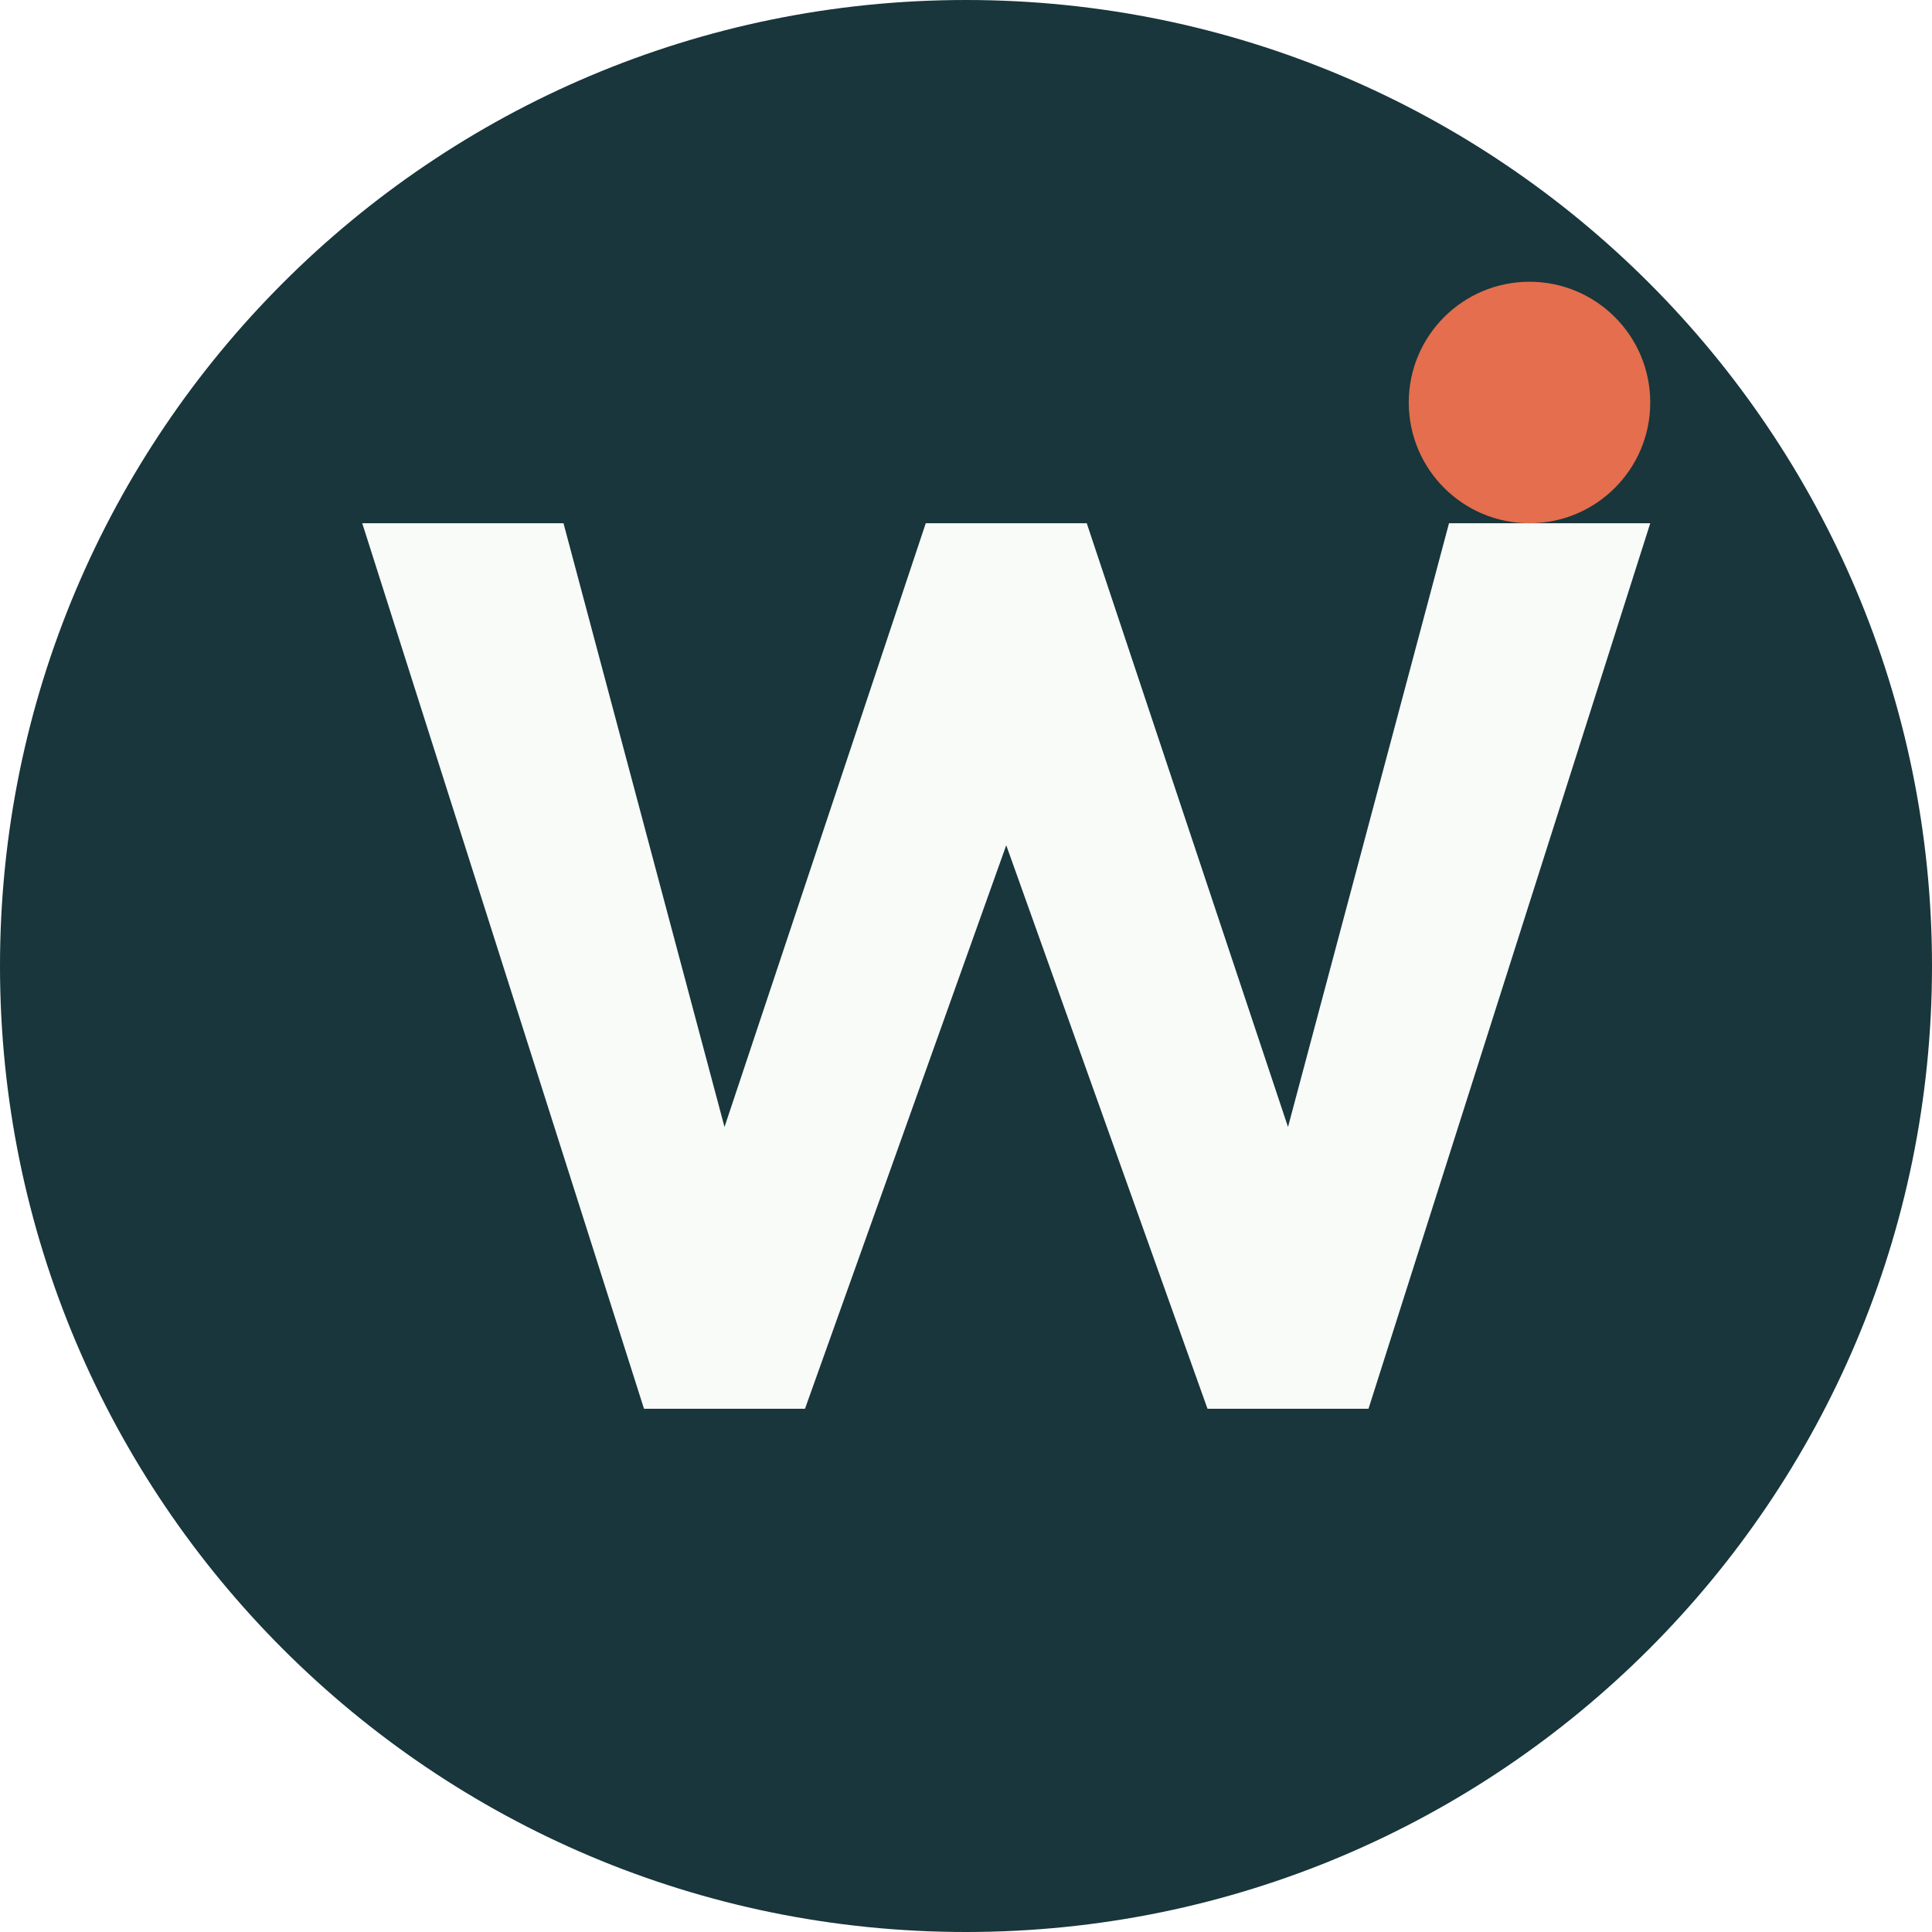
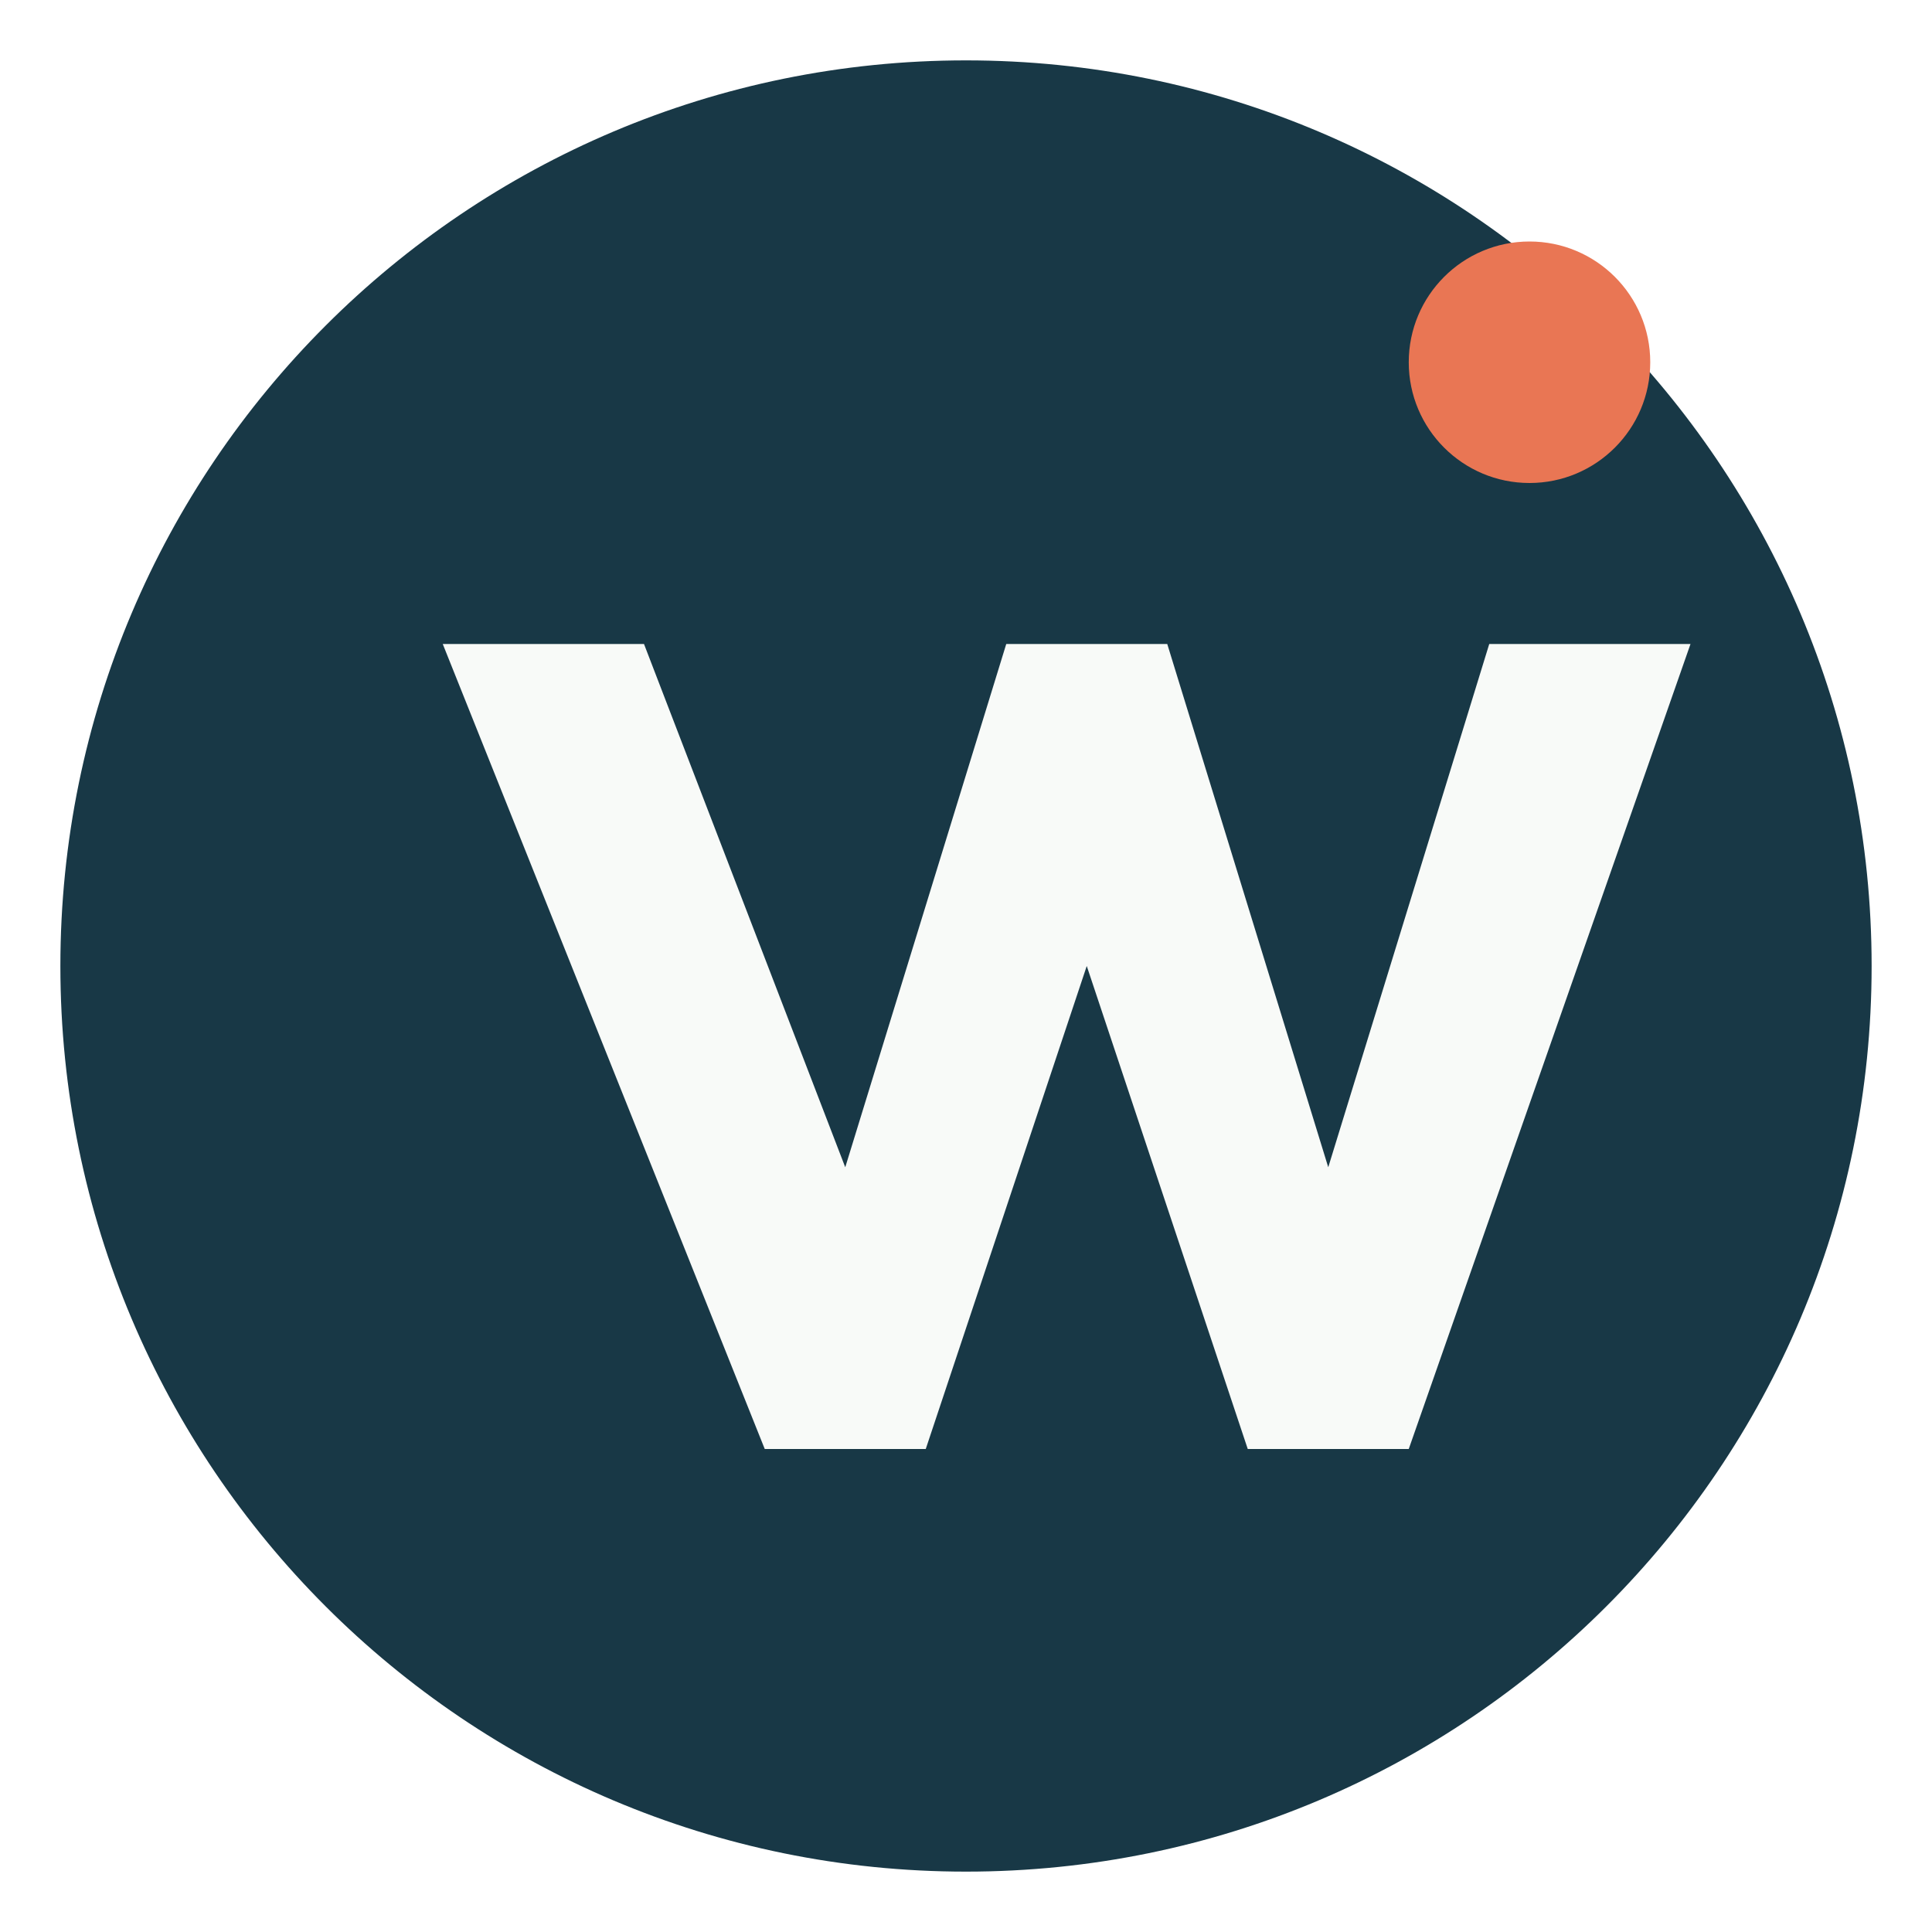
<svg xmlns="http://www.w3.org/2000/svg" viewBox="0 0 48 48">
-   <rect width="48" height="48" rx="24" fill="#18363b" />
-   <path d="m9 13 7 22h4l5-14 5 14h4l7-22h-5l-4 15-5-15h-4l-5 15-4-15z" fill="#f8fbf8" />
-   <circle cx="38" cy="10" r="3" fill="#e46e4d" />
+   <circle cx="24" cy="24" r="22.5" fill="#183846" />
+   <path d="m11 16 8 20h4l4-12 4 12h4l7-20h-5l-4 13-4-13h-4l-4 13-5-13z" fill="#f8faf8" />
+   <circle cx="38" cy="9" r="3" fill="#e97654" />
</svg>
